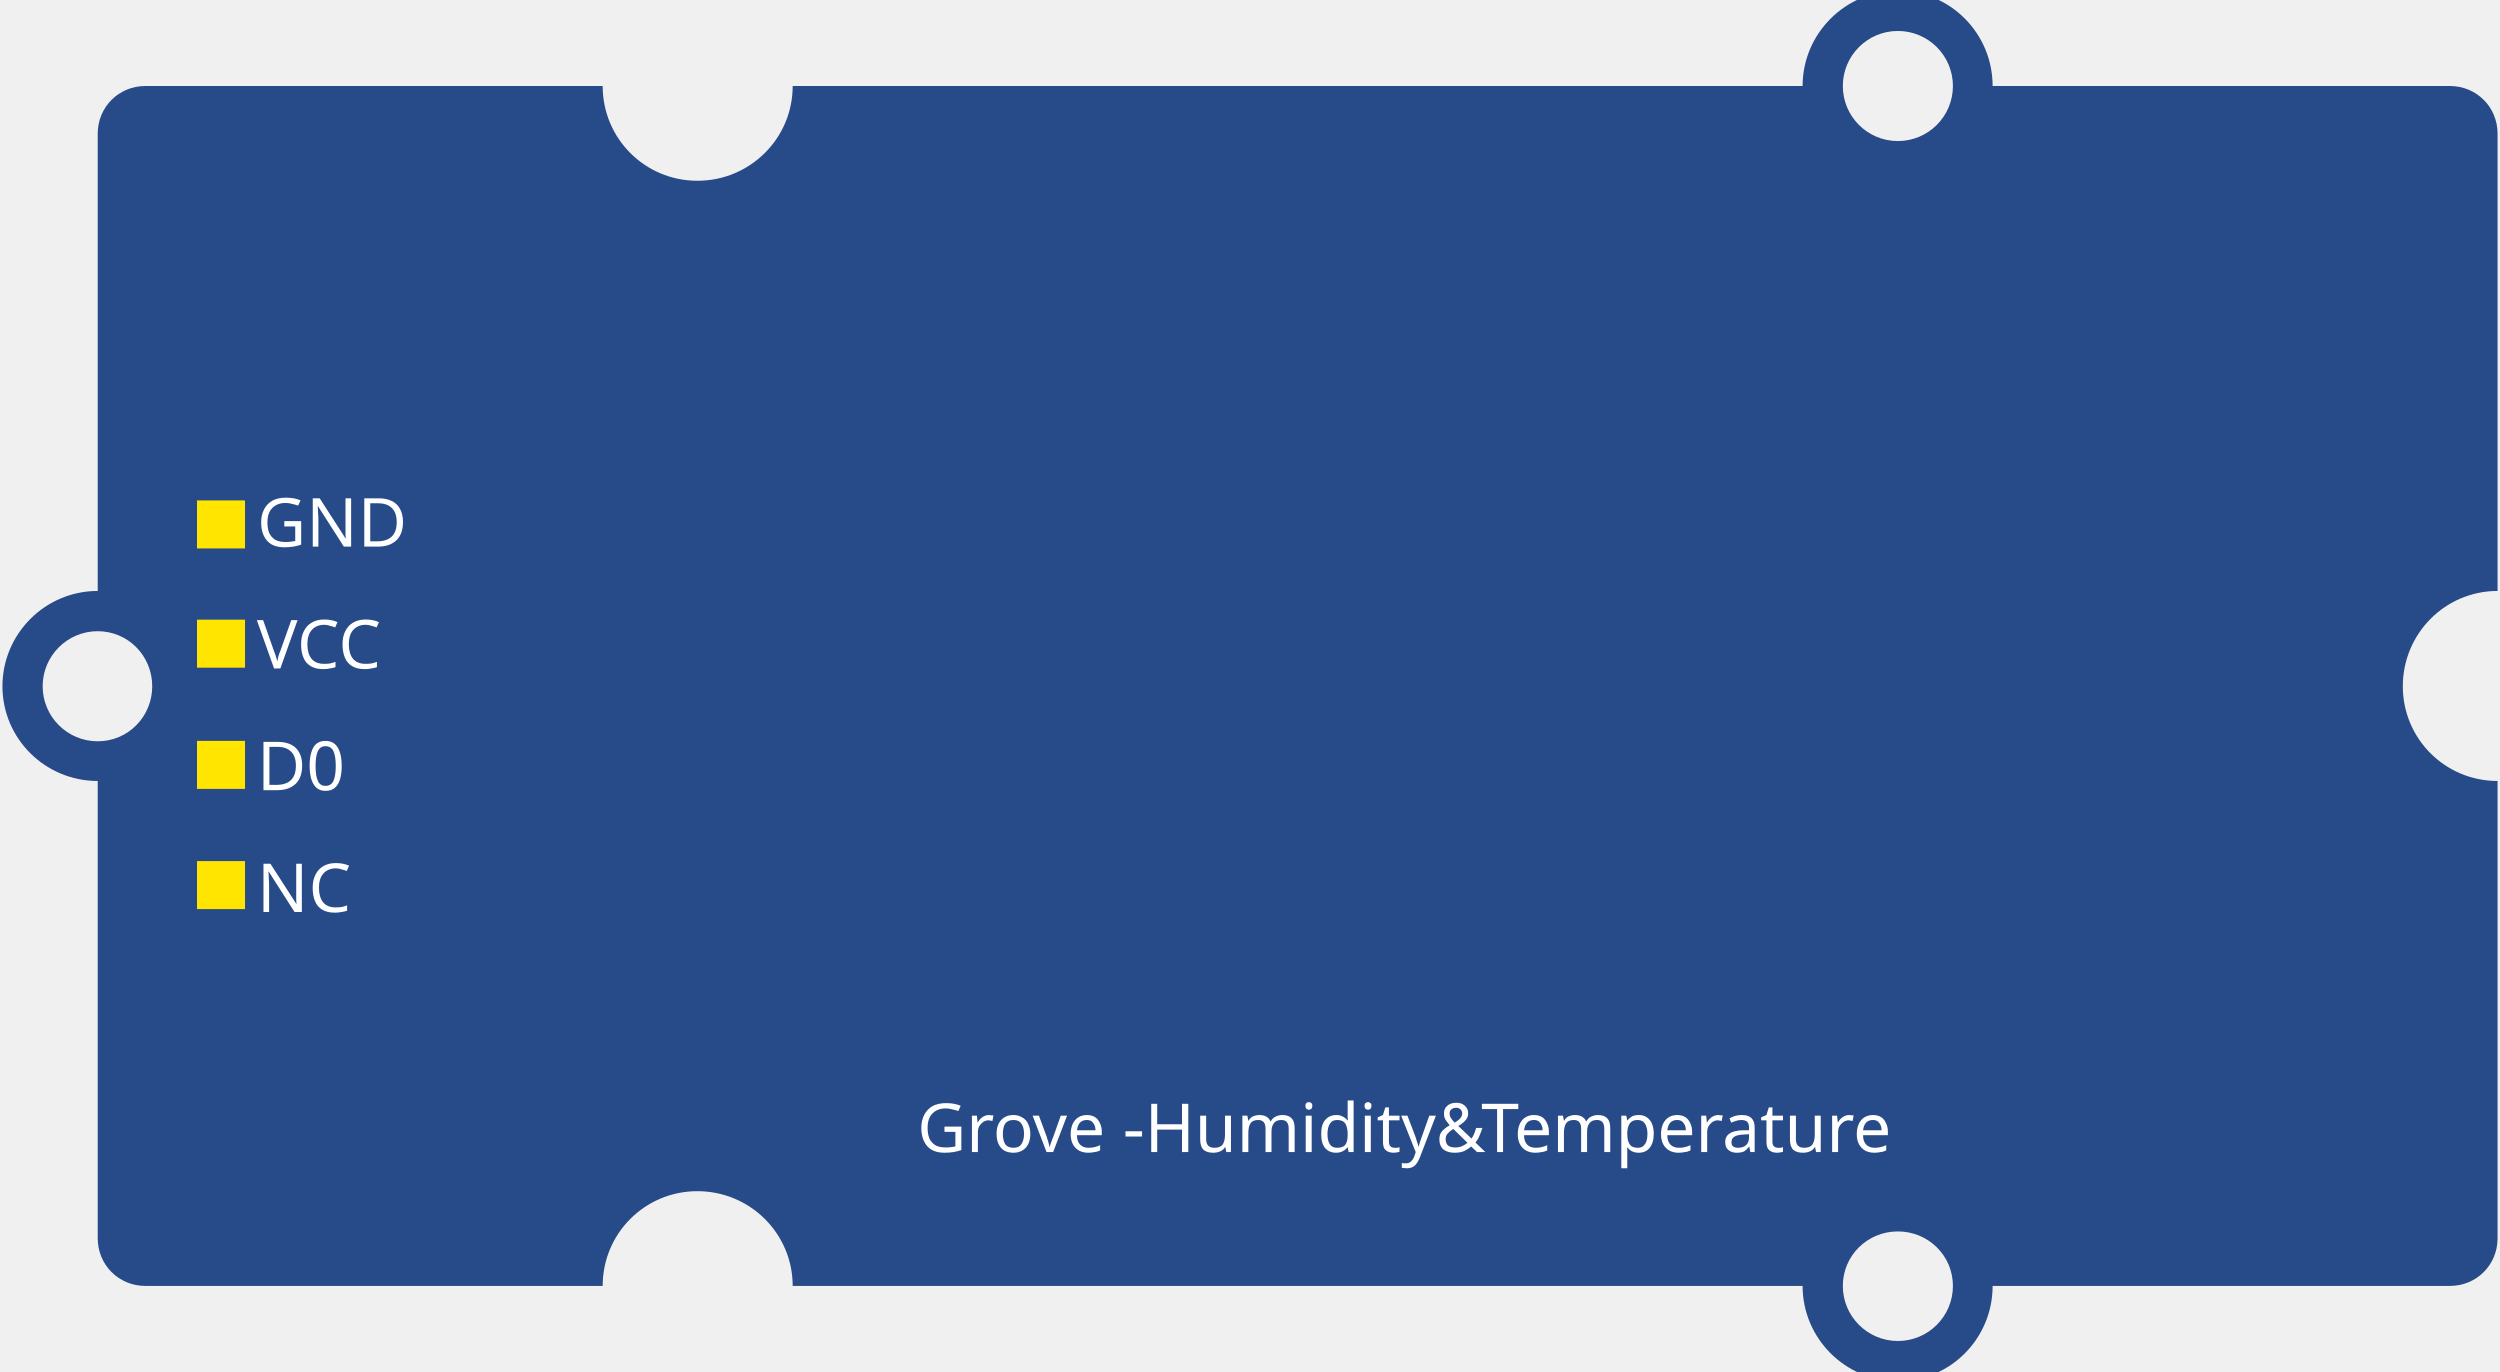
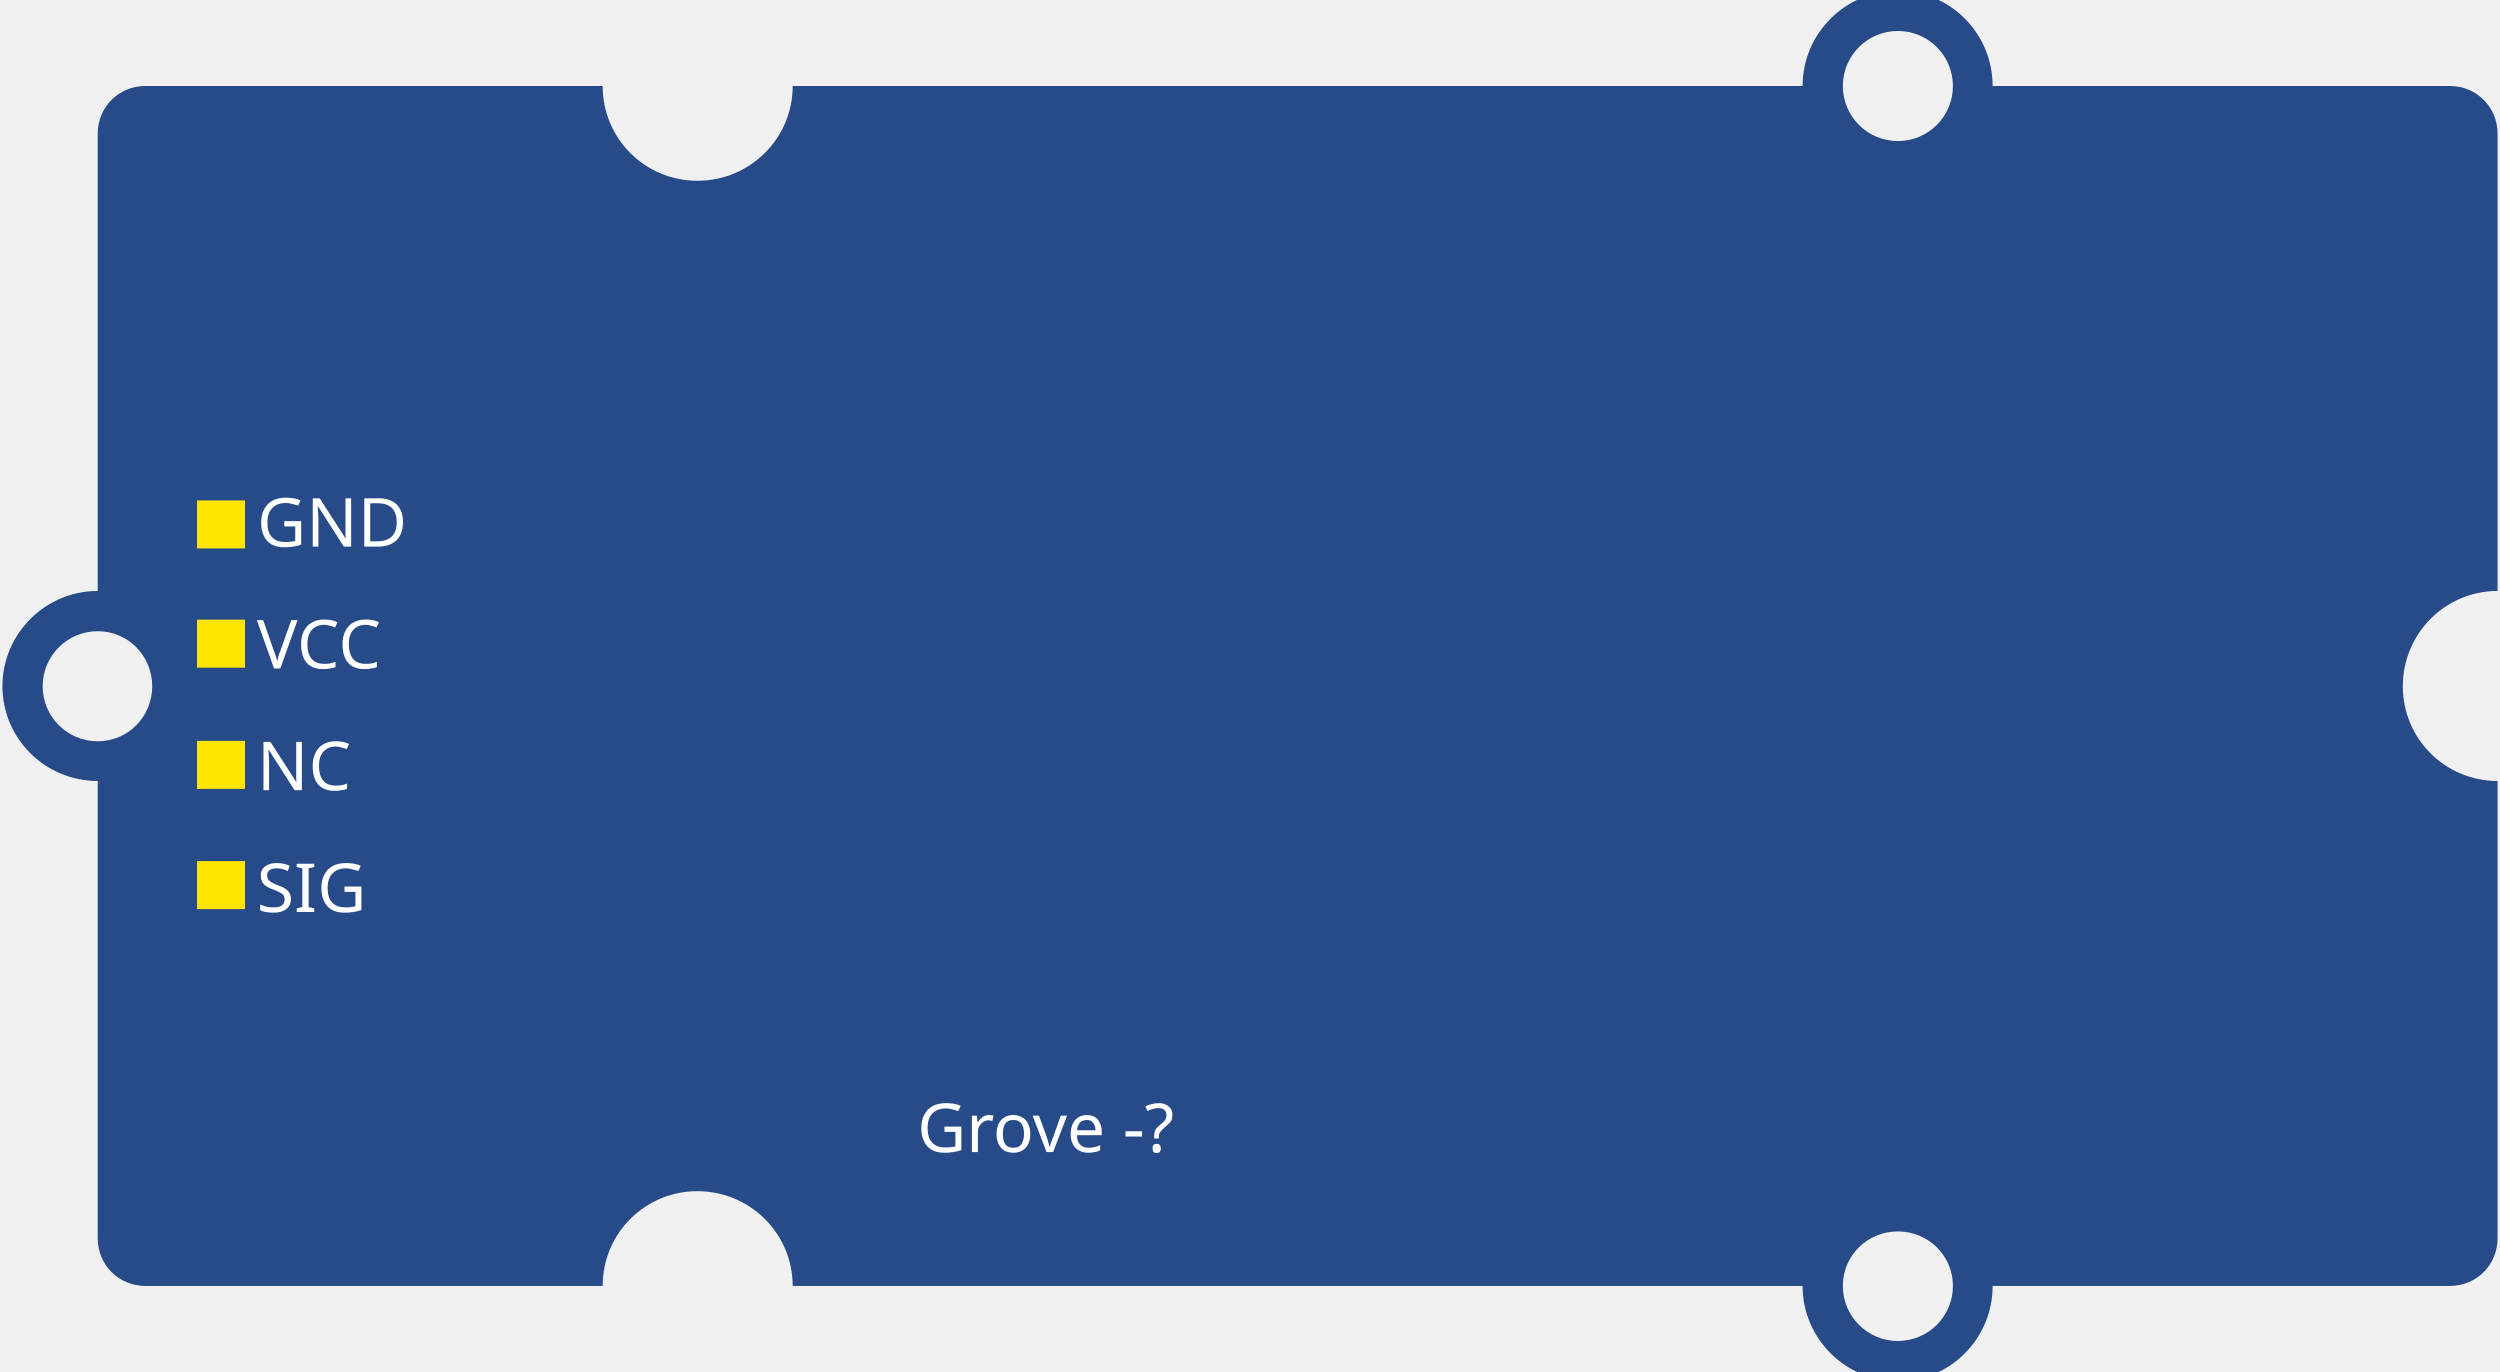
<svg xmlns="http://www.w3.org/2000/svg" version="1.1" width="147.6" height="81" id="svg66">
  <defs id="defs70" />
  <g transform="translate(0,-971.3597)" id="layer1">
    <g id="g4758" transform="matrix(0,1,-1,0,1054.566,976.4378)">
      <path id="rect2992" d="M 2.812,-64.25 C 1.242,-64.25 0,-63.008 0,-61.438 l 0,27 c -3.1,0 -5.625,2.494 -5.625,5.594 0,3.1 2.525,5.625 5.625,5.625 L 0,-11.125 0,3.781 0,9.406 0,20.75 0,36.406 c 3.1,0 5.594,2.525 5.594,5.625 0,3.1 -2.494,5.594 -5.594,5.594 l 0,27 c 0,1.57 1.242,2.812 2.812,2.812 l 27,0 c 0,3.1 2.525,5.625 5.625,5.625 3.1,0 5.594,-2.525 5.594,-5.625 l 27,0 c 1.57,0 2.812,-1.242 2.812,-2.812 l 0,-27 c -3.1,0 -5.594,-2.494 -5.594,-5.594 0,-3.1 2.494,-5.625 5.594,-5.625 l 0,-12.094 0,-14.906 0,-5.625 0,-18.438 0,-8.562 c 3.1,0 5.625,-2.525 5.625,-5.625 0,-3.1 -2.525,-5.594 -5.625,-5.594 l 0,-27 c 0,-1.57 -1.242,-2.812 -2.812,-2.812 l -27,0 c 0,3.1 -2.494,5.594 -5.594,5.594 -3.1,0 -5.625,-2.494 -5.625,-5.594 l -27,0 z M 0,-32.094 c 1.795,0 3.25,1.455 3.25,3.25 0,1.795 -1.455,3.25 -3.25,3.25 -1.795,0 -3.25,-1.455 -3.25,-3.25 0,-1.795 1.455,-3.25 3.25,-3.25 z m 70.844,0 c 1.794,0 3.25,1.455 3.25,3.25 0,1.795 -1.456,3.25 -3.25,3.25 -1.795,0 -3.219,-1.455 -3.219,-3.25 0,-1.795 1.424,-3.25 3.219,-3.25 z M 35.438,74.219 c 1.795,0 3.25,1.424 3.25,3.219 0,1.794 -1.455,3.25 -3.25,3.25 -1.795,0 -3.25,-1.456 -3.25,-3.25 0,-1.795 1.455,-3.219 3.25,-3.219 z" transform="translate(0,971.3597)" fill="#274a88" />
      <g id="g102" transform="matrix(0,-1.249998,1.249998,0,-1259.97,1062.514)">
        <path id="connector3pin" d="m 15.663,1029.819 0,-2.268 2.268,0 0,2.268 -2.268,0 z" fill="#ffe500" />
        <path id="connector2pin" d="m 17.931,1033.183 0,2.268 -2.268,0 0,-2.268 2.268,0 z" fill="#ffe500" />
        <path id="connector1pin" d="m 15.663,1038.908 2.268,0 0,2.268 -2.268,0 0,-2.268 z" fill="#ffe500" />
        <path id="connector0pin" d="m 15.663,1044.586 2.268,0 0,2.268 -2.268,0 0,-2.268 z" fill="#ffe500" />
      </g>
-       <text id="tspan11445" x="33.579" y="-29.868" font-size="3.2" transform="matrix(0,-1.25,1.25,0,86.10117,1081.374)" style="font-size:3.2px;font-family:OCRA;fill:#ffffff">NC</text>
-       <text id="tspan11445-6" x="33.579" y="-35.621" font-size="3.2" transform="matrix(0,-1.25,1.25,0,86.10117,1081.374)" style="font-size:3.2px;font-family:OCRA;fill:#ffffff">D0</text>
+       <text id="tspan11445" x="33.579" y="-29.868" font-size="3.2" transform="matrix(0,-1.25,1.25,0,86.10117,1081.374)" style="font-size:3.2px;font-family:OCRA;fill:#ffffff">SIG</text>
+       <text id="tspan11445-6" x="33.579" y="-35.621" font-size="3.2" transform="matrix(0,-1.25,1.25,0,86.10117,1081.374)" style="font-size:3.2px;font-family:OCRA;fill:#ffffff">NC</text>
      <text id="tspan11445-1" x="33.579" y="-41.374" font-size="3.2" transform="matrix(0,-1.25,1.25,0,86.10117,1081.374)" style="font-size:3.2px;font-family:OCRA;fill:#ffffff">VCC</text>
      <text id="tspan11445-7" x="33.579" y="-47.127" font-size="3.2" transform="matrix(0,-1.25,1.25,0,86.10117,1081.374)" style="font-size:3.2px;font-family:OCRA;fill:#ffffff">GND</text>
-       <text id="tspan11445-74" x="33.579" y="-29.868" font-size="3.2" transform="matrix(0,-1.25,1.25,0,100.2744,1042.398)" style="font-size:3.2px;font-family:OCRA;fill:#ffffff">Grove -Humidity&amp;Temperature</text>
+       <text id="tspan11445-74" x="33.579" y="-29.868" font-size="3.2" transform="matrix(0,-1.25,1.25,0,100.2744,1042.398)" style="font-size:3.2px;font-family:OCRA;fill:#ffffff">Grove -?</text>
    </g>
    <g id="g4901" transform="matrix(1 0 0 1 26.56 993.4282)" />
  </g>
  <g transform="translate(63.24064,24.20993)" id="breadboard">
    <g id="g72">
      <g id="g34" />
      <g id="g38" />
      <g id="g42" />
      <g id="g46" />
      <g id="g50" />
      <g id="g54" />
      <g id="g58" />
      <g id="g62" />
      <g id="g66" />
      <g id="g70" />
    </g>
  </g>
</svg>
